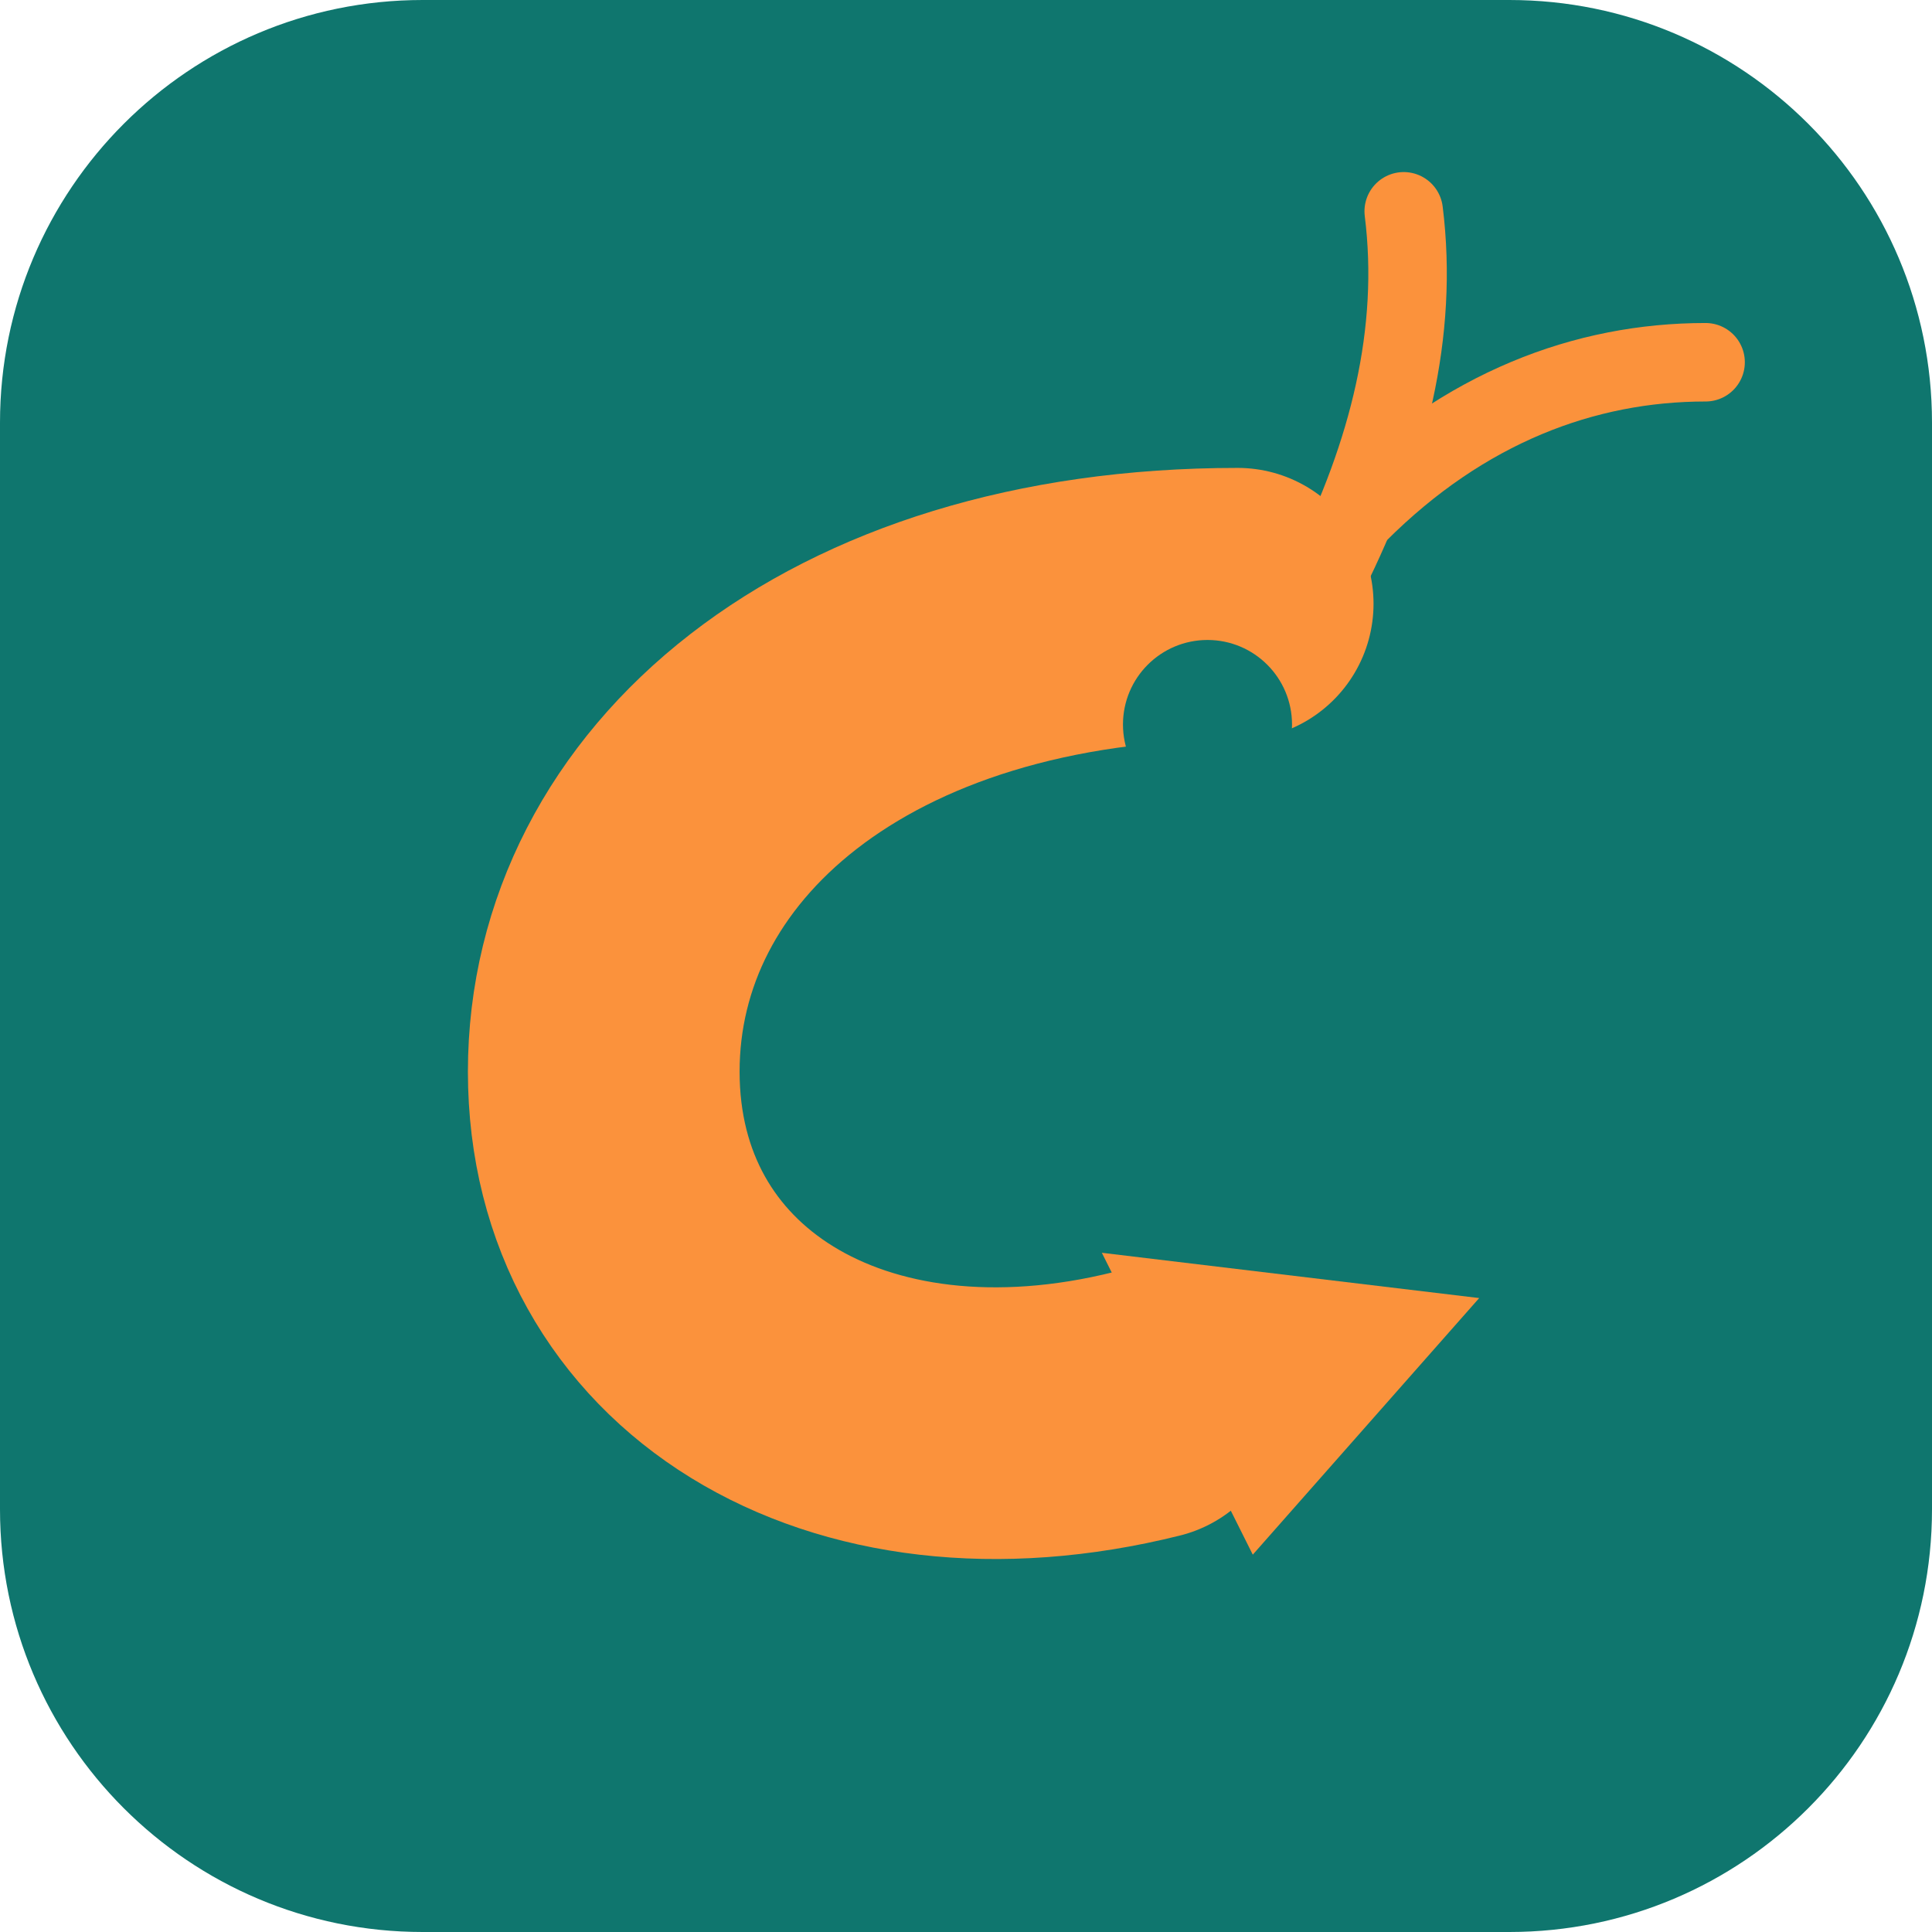
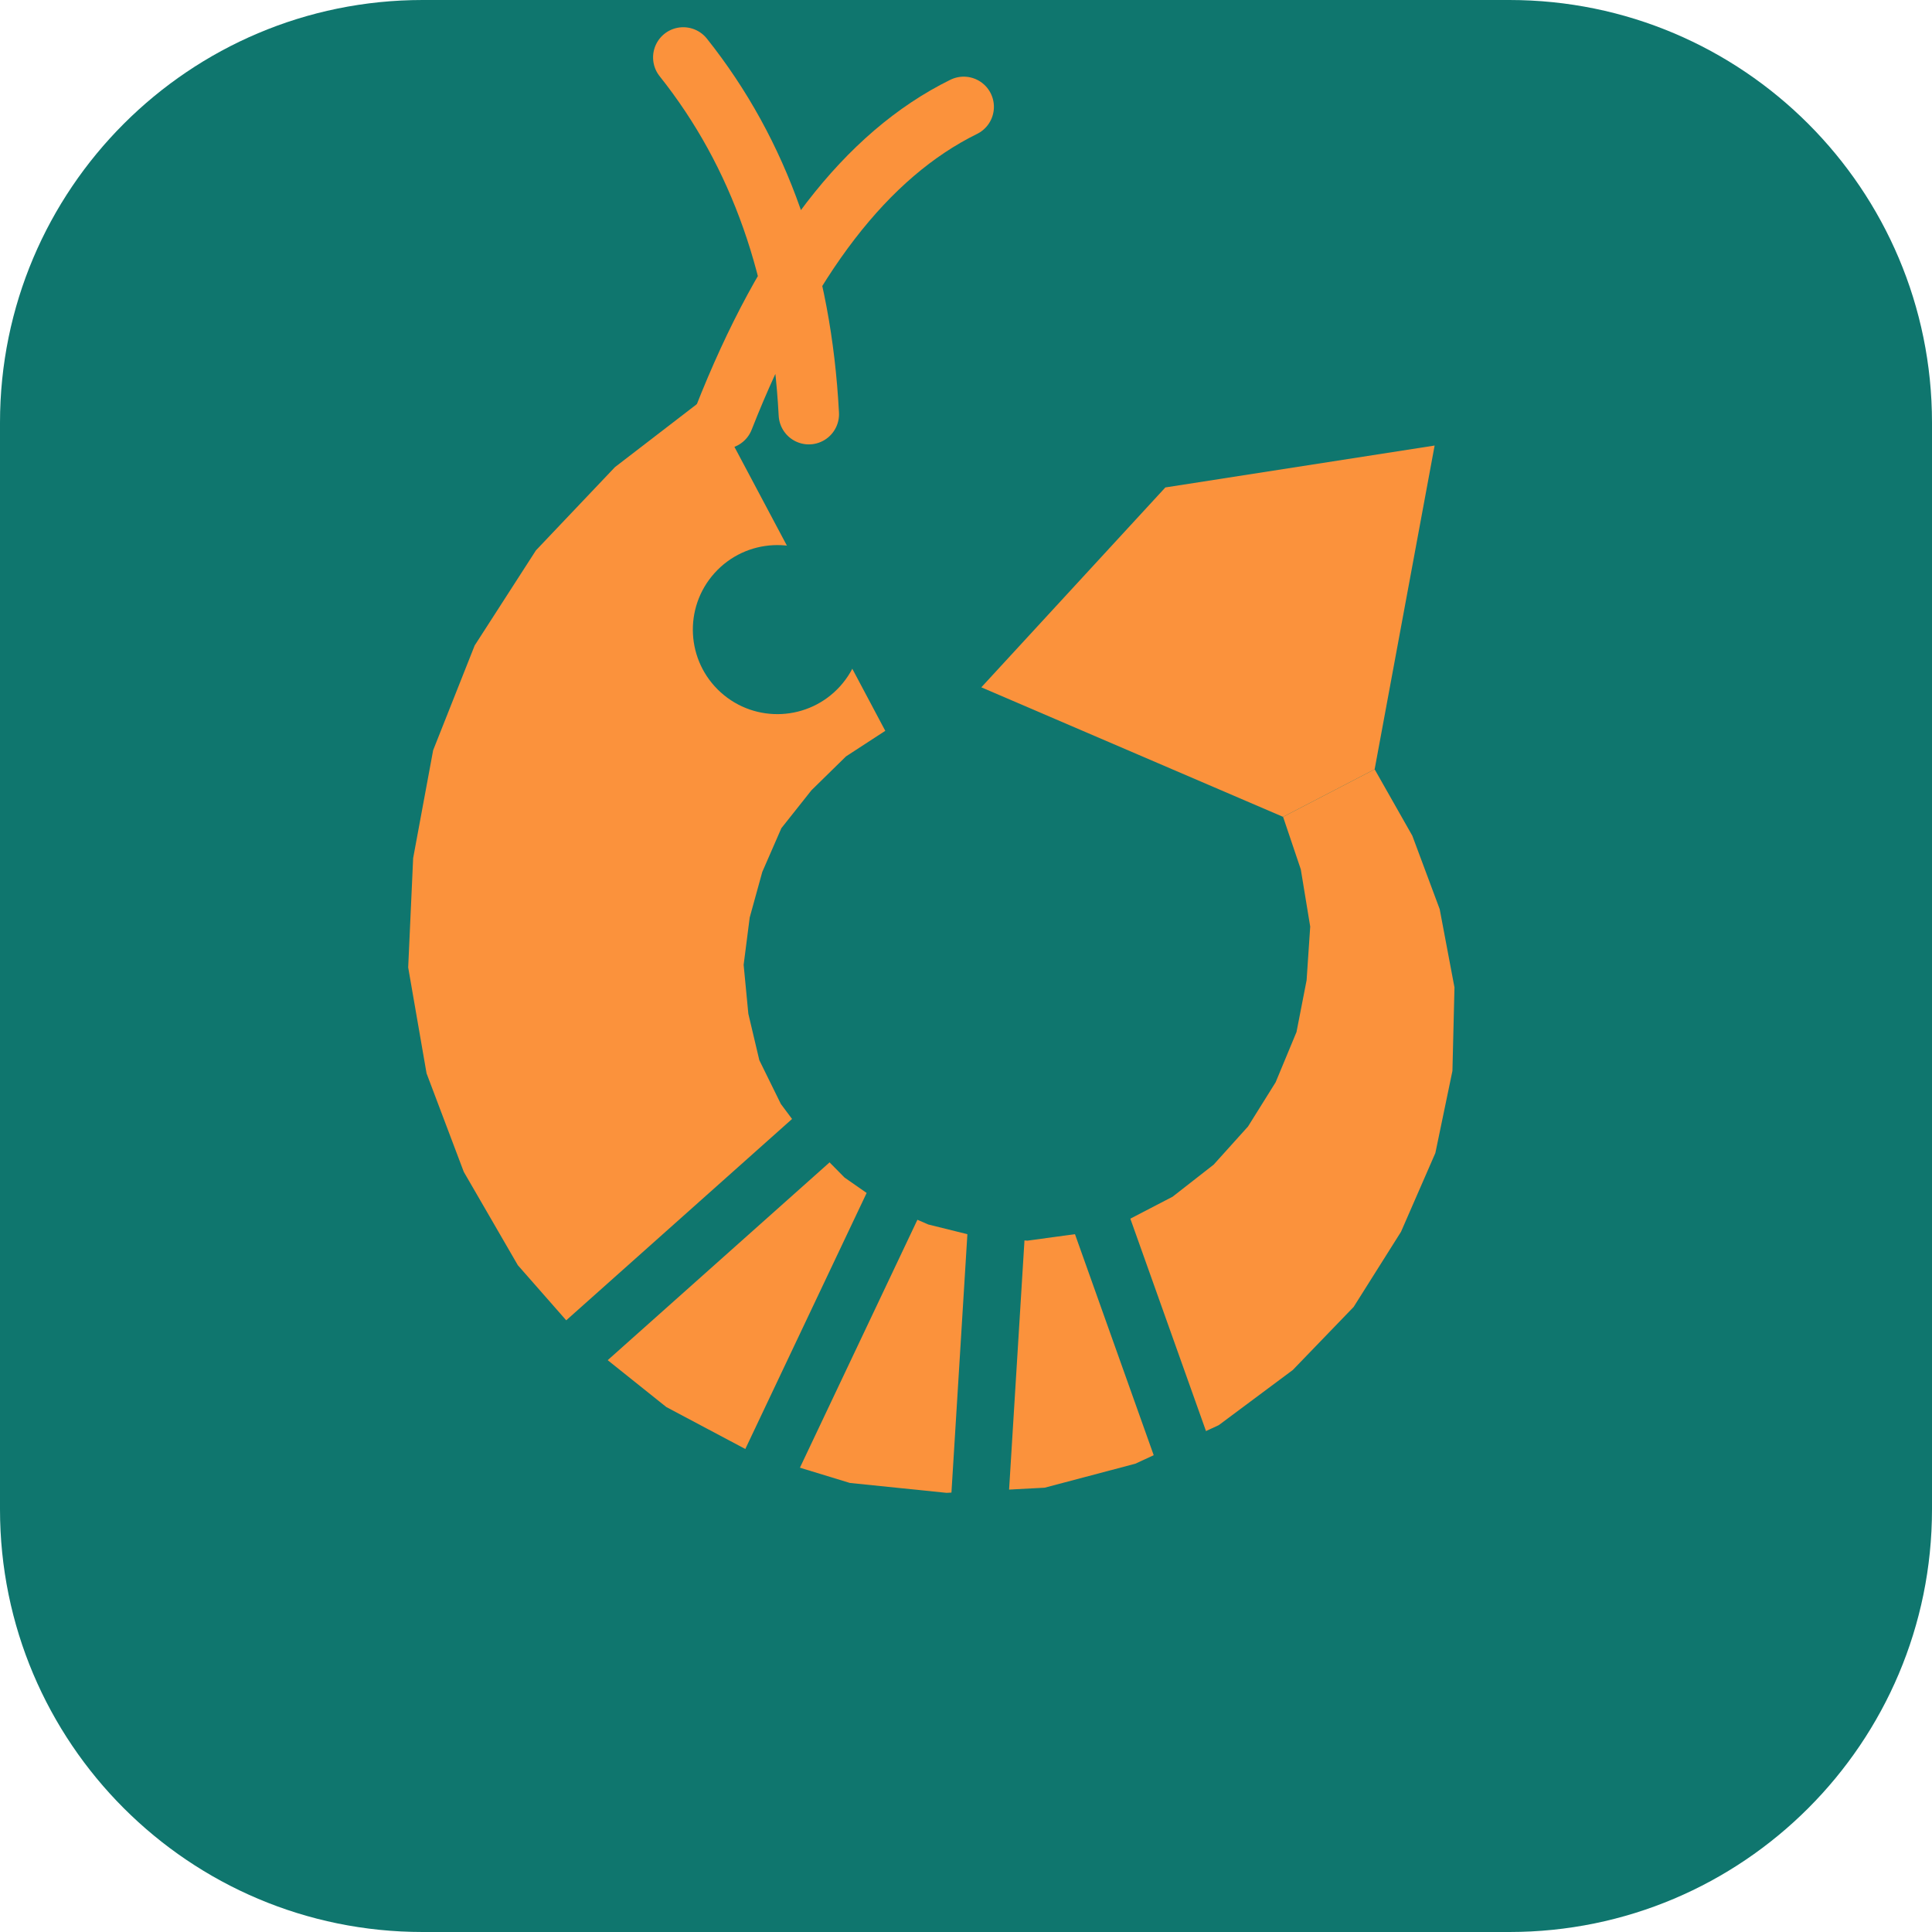
- <svg xmlns="http://www.w3.org/2000/svg" viewBox="0 0 64 64" role="img" aria-label="The Prawn Split">
+ <svg xmlns="http://www.w3.org/2000/svg" viewBox="0 0 64 64">
  <rect width="64" height="64" rx="14" fill="#0f766e" />
-   <g fill="none" stroke="#fb923c" stroke-linecap="round" stroke-linejoin="round">
-     <path d="M41 20C28 20 20 27 20 35.5S28 49 38 46.5" stroke-width="9" />
-     <path d="M45 17c3.5-3.5 7.5-5 11.5-5" stroke-width="2.6" />
-     <path d="M44 19c2-4 3-8 2.5-12" stroke-width="2.6" />
+   <g transform="rotate(-48 32 32)">
+     <g fill="#fb923c">
+       <path d="M40.3,13.0 L36.5,12.3 L32.7,12.2 L29.0,12.8 L25.5,14.1 L22.4,16.0 L19.6,18.3 L17.4,21.1 L15.8,24.2 L14.7,27.6 L14.3,31.0 L14.5,34.4 L15.3,37.6 L16.7,40.6 L18.6,43.2 L20.9,45.5 L23.5,47.2 L26.3,48.4 L29.3,49.0 L32.2,49.1 L35.1,48.6 L37.8,47.7 L40.2,46.3 L42.3,44.5 L43.9,42.4 L45.1,40.1 L45.9,37.7 L42.7,36.5 L41.8,38.1 L40.6,39.6 L39.2,40.7 L37.7,41.6 L36.0,42.2 L34.3,42.5 L32.6,42.5 L30.9,42.2 L29.3,41.6 L27.9,40.7 L26.6,39.6 L25.6,38.3 L24.8,36.8 L24.3,35.3 L24.1,33.7 L24.2,32.0 L24.5,30.5 L25.1,29.0 L26.0,27.7 L27.1,26.5 L28.4,25.6 L29.8,24.9 L31.3,24.4 L32.9,24.3 L34.5,24.4 L36.0,24.8 Z" />
+       <path d="M45.9,37.7 L55.2,32.0 L48.2,26.3 L39.2,26.2 L42.7,36.5 Z" />
+     </g>
+     <line x1="13.8" y1="30.9" x2="24.7" y2="32.1" stroke="#0f766e" stroke-width="1.9" stroke-linecap="round" />
+     <line x1="15.1" y1="38.3" x2="24.8" y2="35.4" stroke="#0f766e" stroke-width="1.9" stroke-linecap="round" />
+     <line x1="19.0" y1="44.3" x2="26.3" y2="38.5" stroke="#0f766e" stroke-width="1.9" stroke-linecap="round" />
+     <line x1="24.8" y1="48.2" x2="28.8" y2="40.8" stroke="#0f766e" stroke-width="1.9" stroke-linecap="round" />
+     <path d="M40.1 13.9q8-3 13-1M42.1 15.9q5-5 6-11" fill="none" stroke="#fb923c" stroke-width="2" stroke-linecap="round" />
+     <circle cx="36.1" cy="19.9" r="2.8" fill="#0f766e" />
  </g>
-   <path d="M36.5 41.5 49 43l-7.5 8.5z" fill="#fb923c" />
-   <circle cx="40" cy="24" r="2.8" fill="#0f766e" />
</svg>
